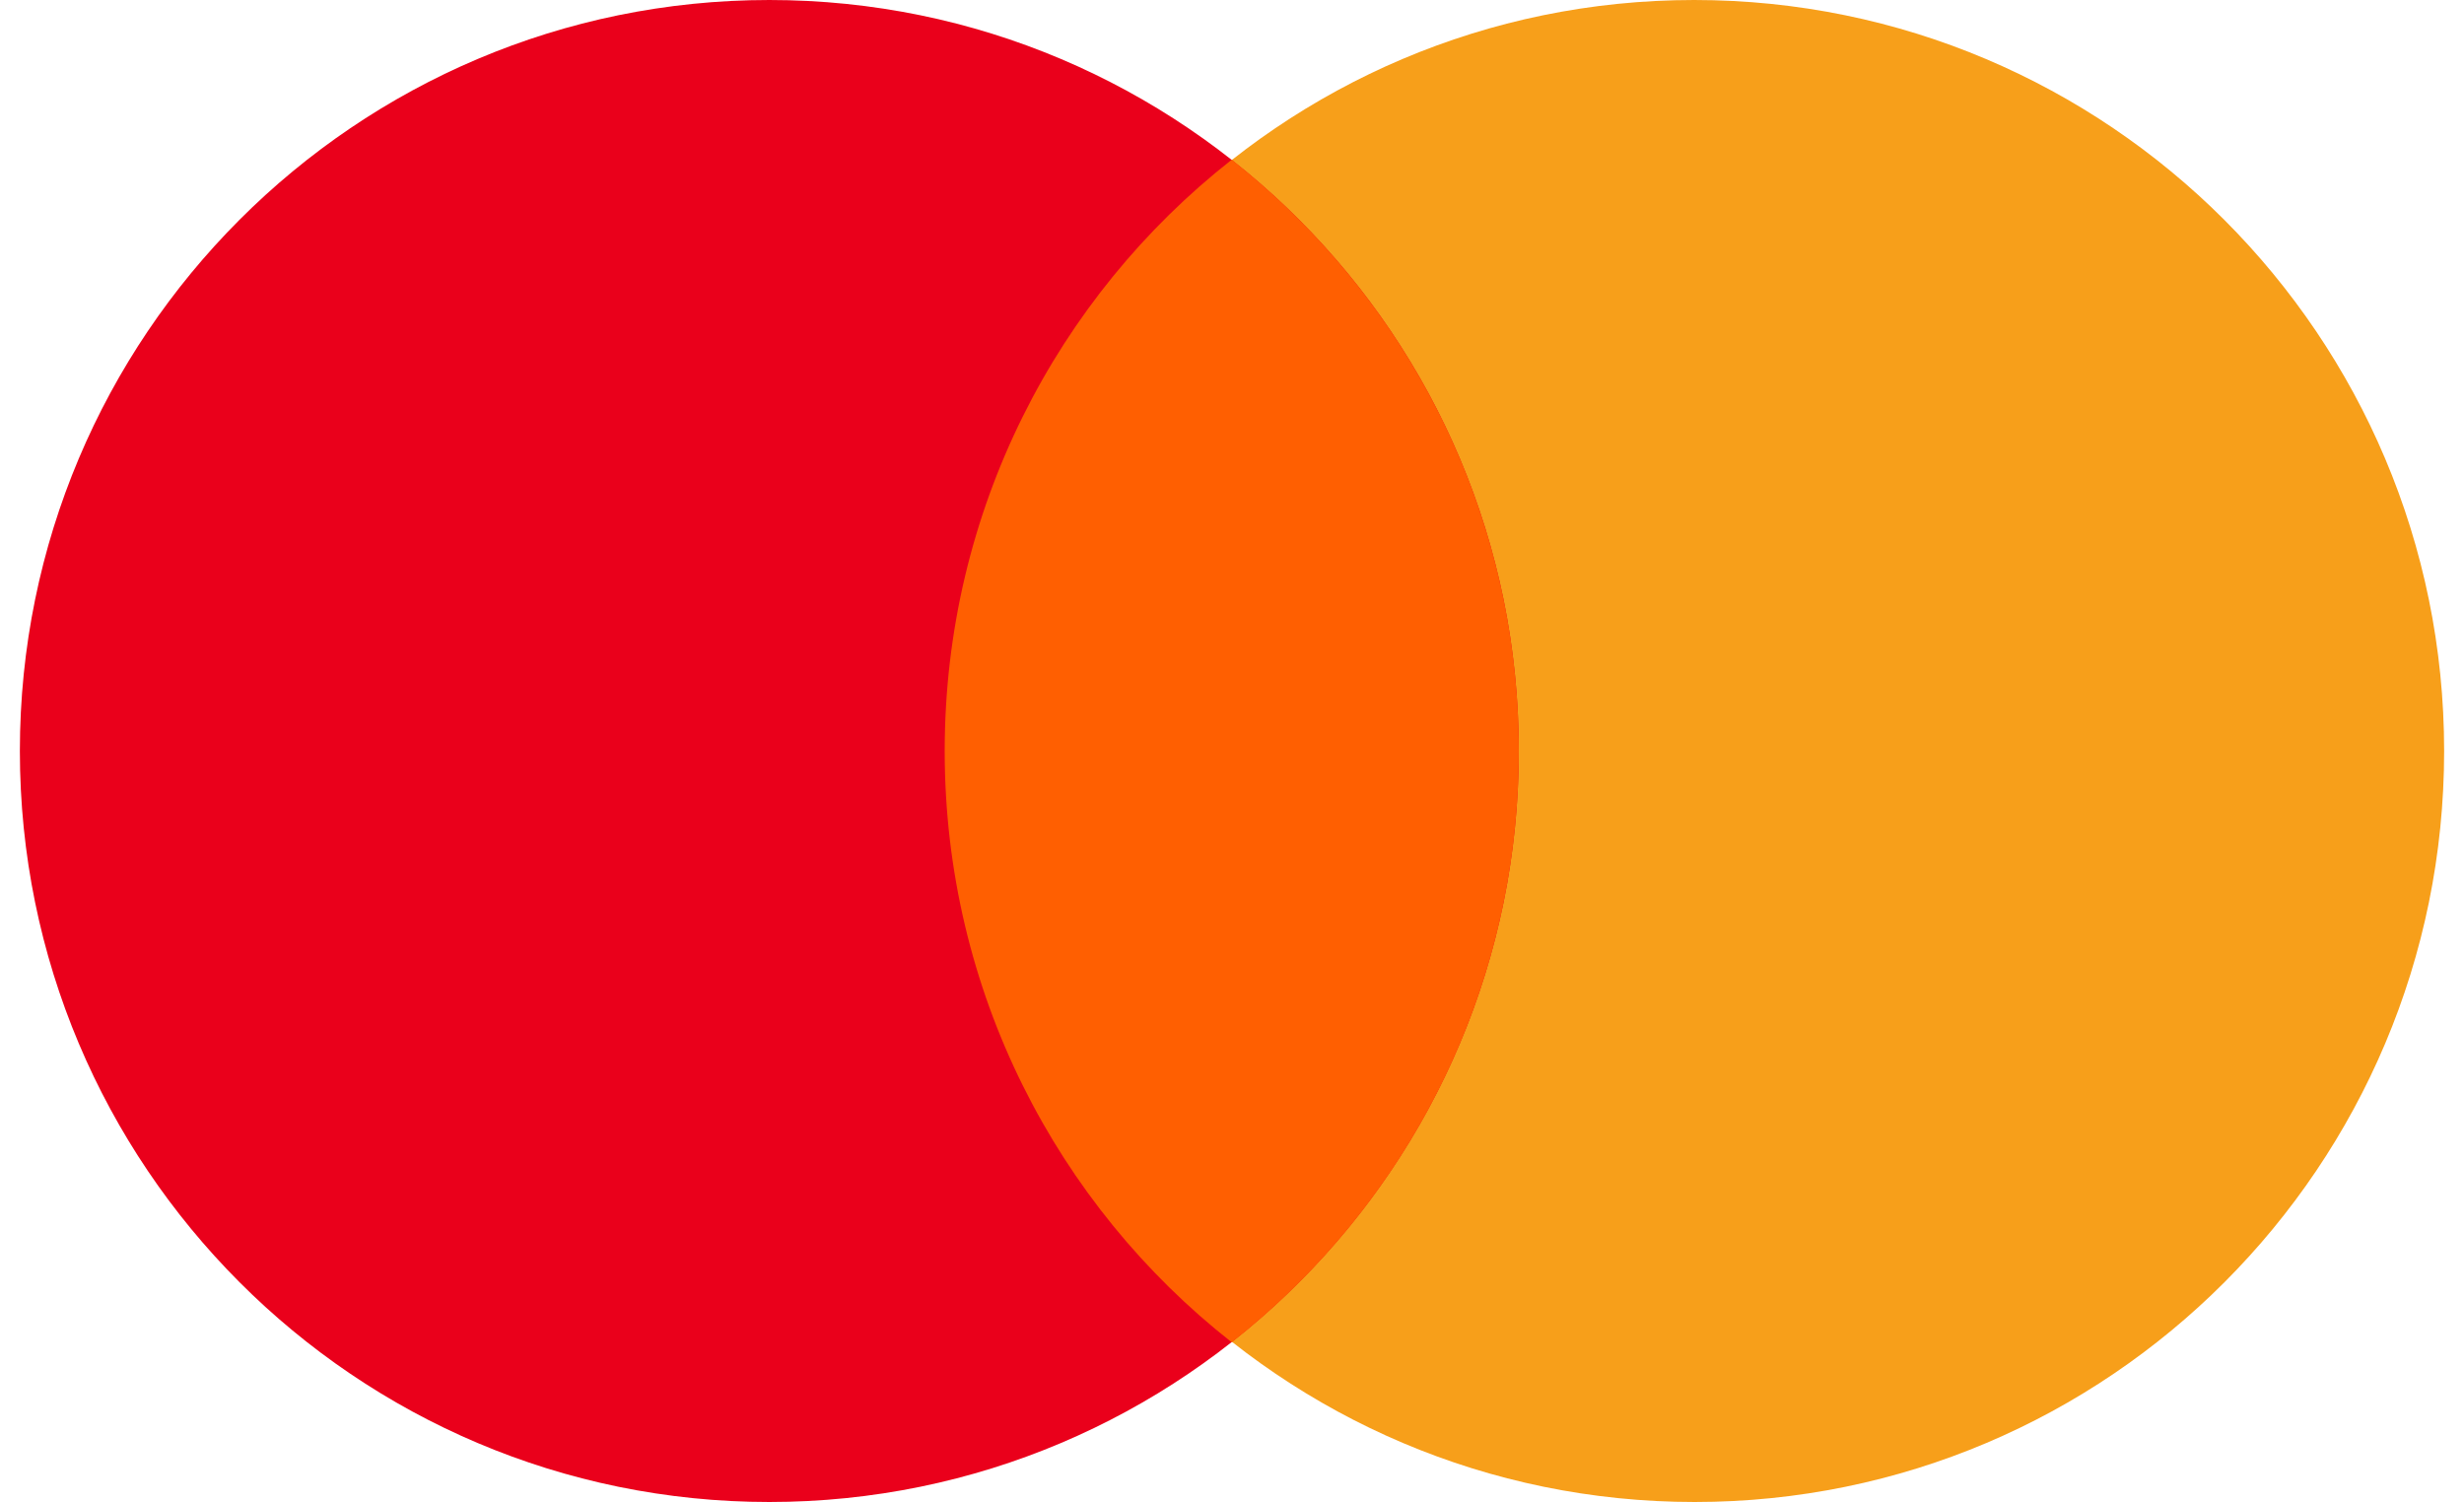
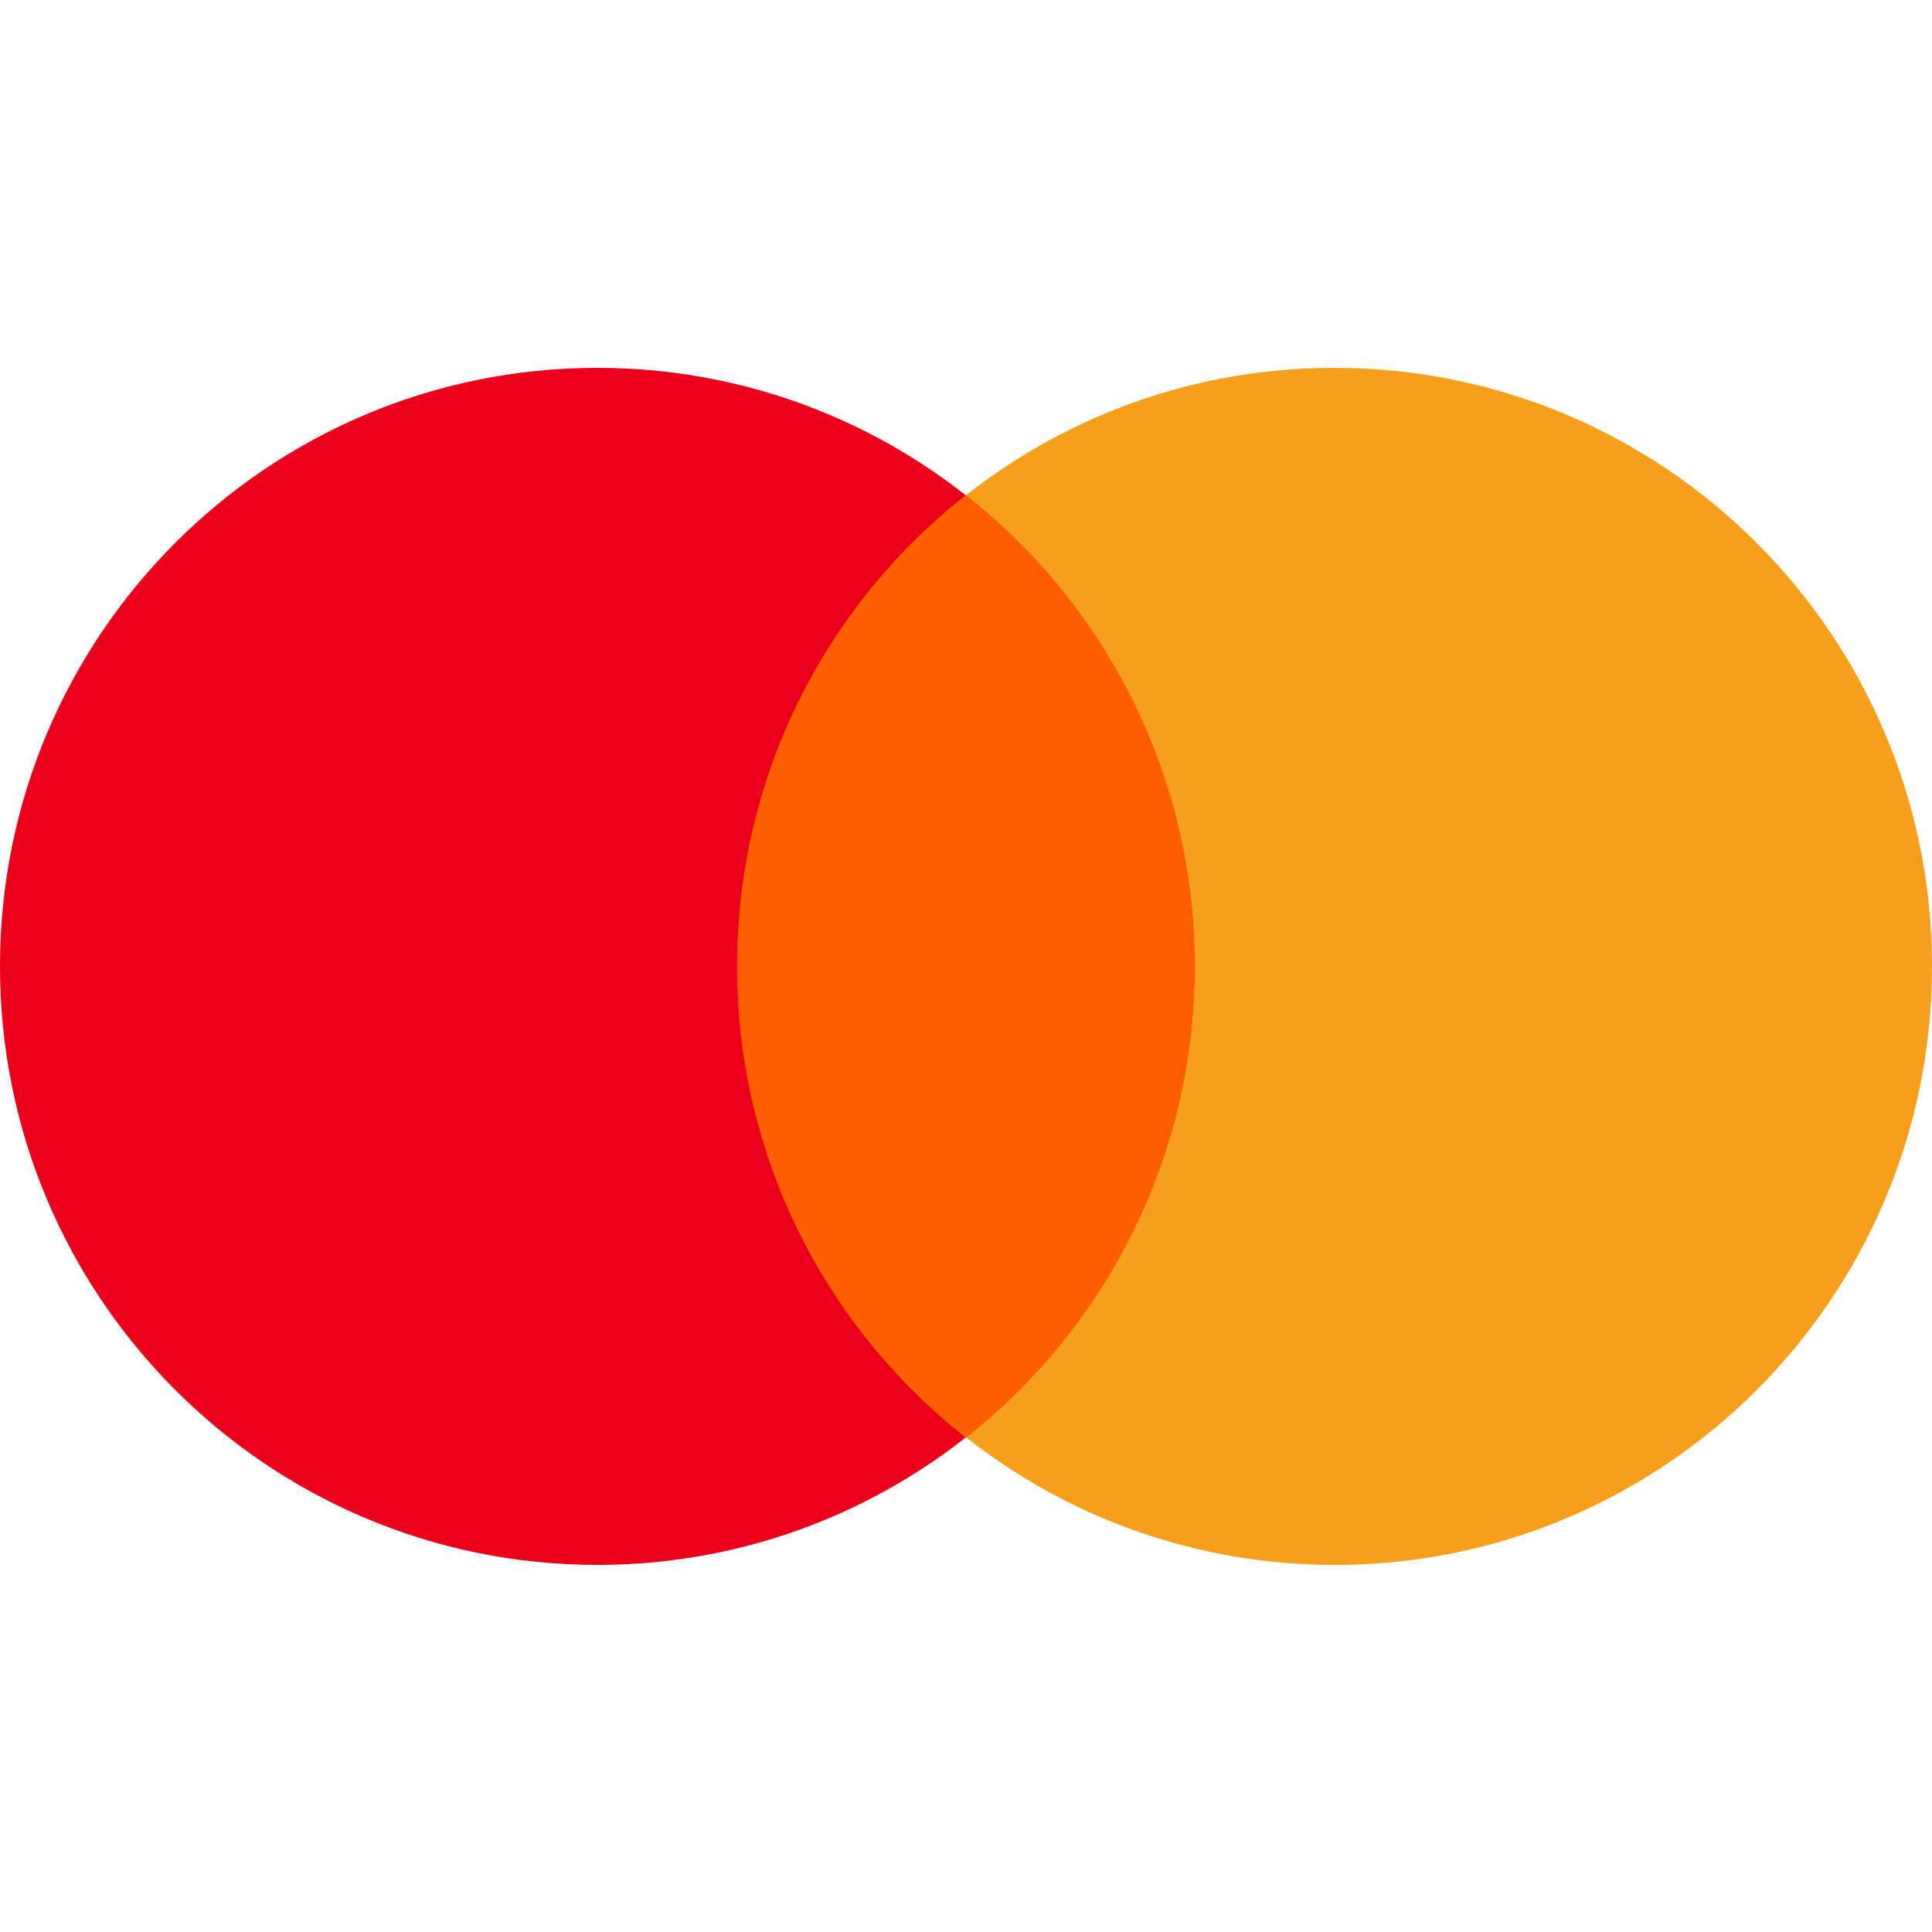
- <svg xmlns="http://www.w3.org/2000/svg" height="1524" viewBox="55.2 38.3 464.5 287.8" width="2500">
-   <path d="m519.7 182.2c0 79.5-64.3 143.9-143.6 143.9s-143.6-64.4-143.6-143.9 64.2-143.9 143.5-143.9 143.7 64.4 143.7 143.9z" fill="#f79f1a" />
-   <path d="m342.4 182.2c0 79.5-64.3 143.9-143.6 143.9s-143.6-64.4-143.6-143.9 64.3-143.9 143.6-143.9 143.6 64.4 143.6 143.9z" fill="#ea001b" />
-   <path d="m287.4 68.9c-33.5 26.3-55 67.3-55 113.3s21.5 87 55 113.3c33.5-26.3 55-67.3 55-113.3s-21.5-86.9-55-113.3z" fill="#ff5f01" />
+ <svg xmlns="http://www.w3.org/2000/svg" width="400" height="400" viewBox="0 0 400 400" fill="none">
+   <path d="M400 200.078C400 268.539 344.629 323.996 276.34 323.996C208.052 323.996 152.68 268.539 152.68 200.078C152.68 131.618 207.965 76.16 276.254 76.16C344.542 76.16 400 131.618 400 200.078Z" fill="#F79F1A" />
+   <path d="M247.32 200.078C247.32 268.539 191.948 323.996 123.66 323.996C55.371 323.996 0 268.539 0 200.078C0 131.618 55.371 76.16 123.66 76.16C191.948 76.16 247.32 131.618 247.32 200.078Z" fill="#EA001B" />
+   <path d="M199.957 102.511C171.109 125.159 152.594 160.466 152.594 200.078C152.594 239.691 171.109 274.998 199.957 297.646C228.805 274.998 247.32 239.691 247.32 200.078C247.32 160.466 228.805 125.245 199.957 102.511Z" fill="#FF5F01" />
</svg>
